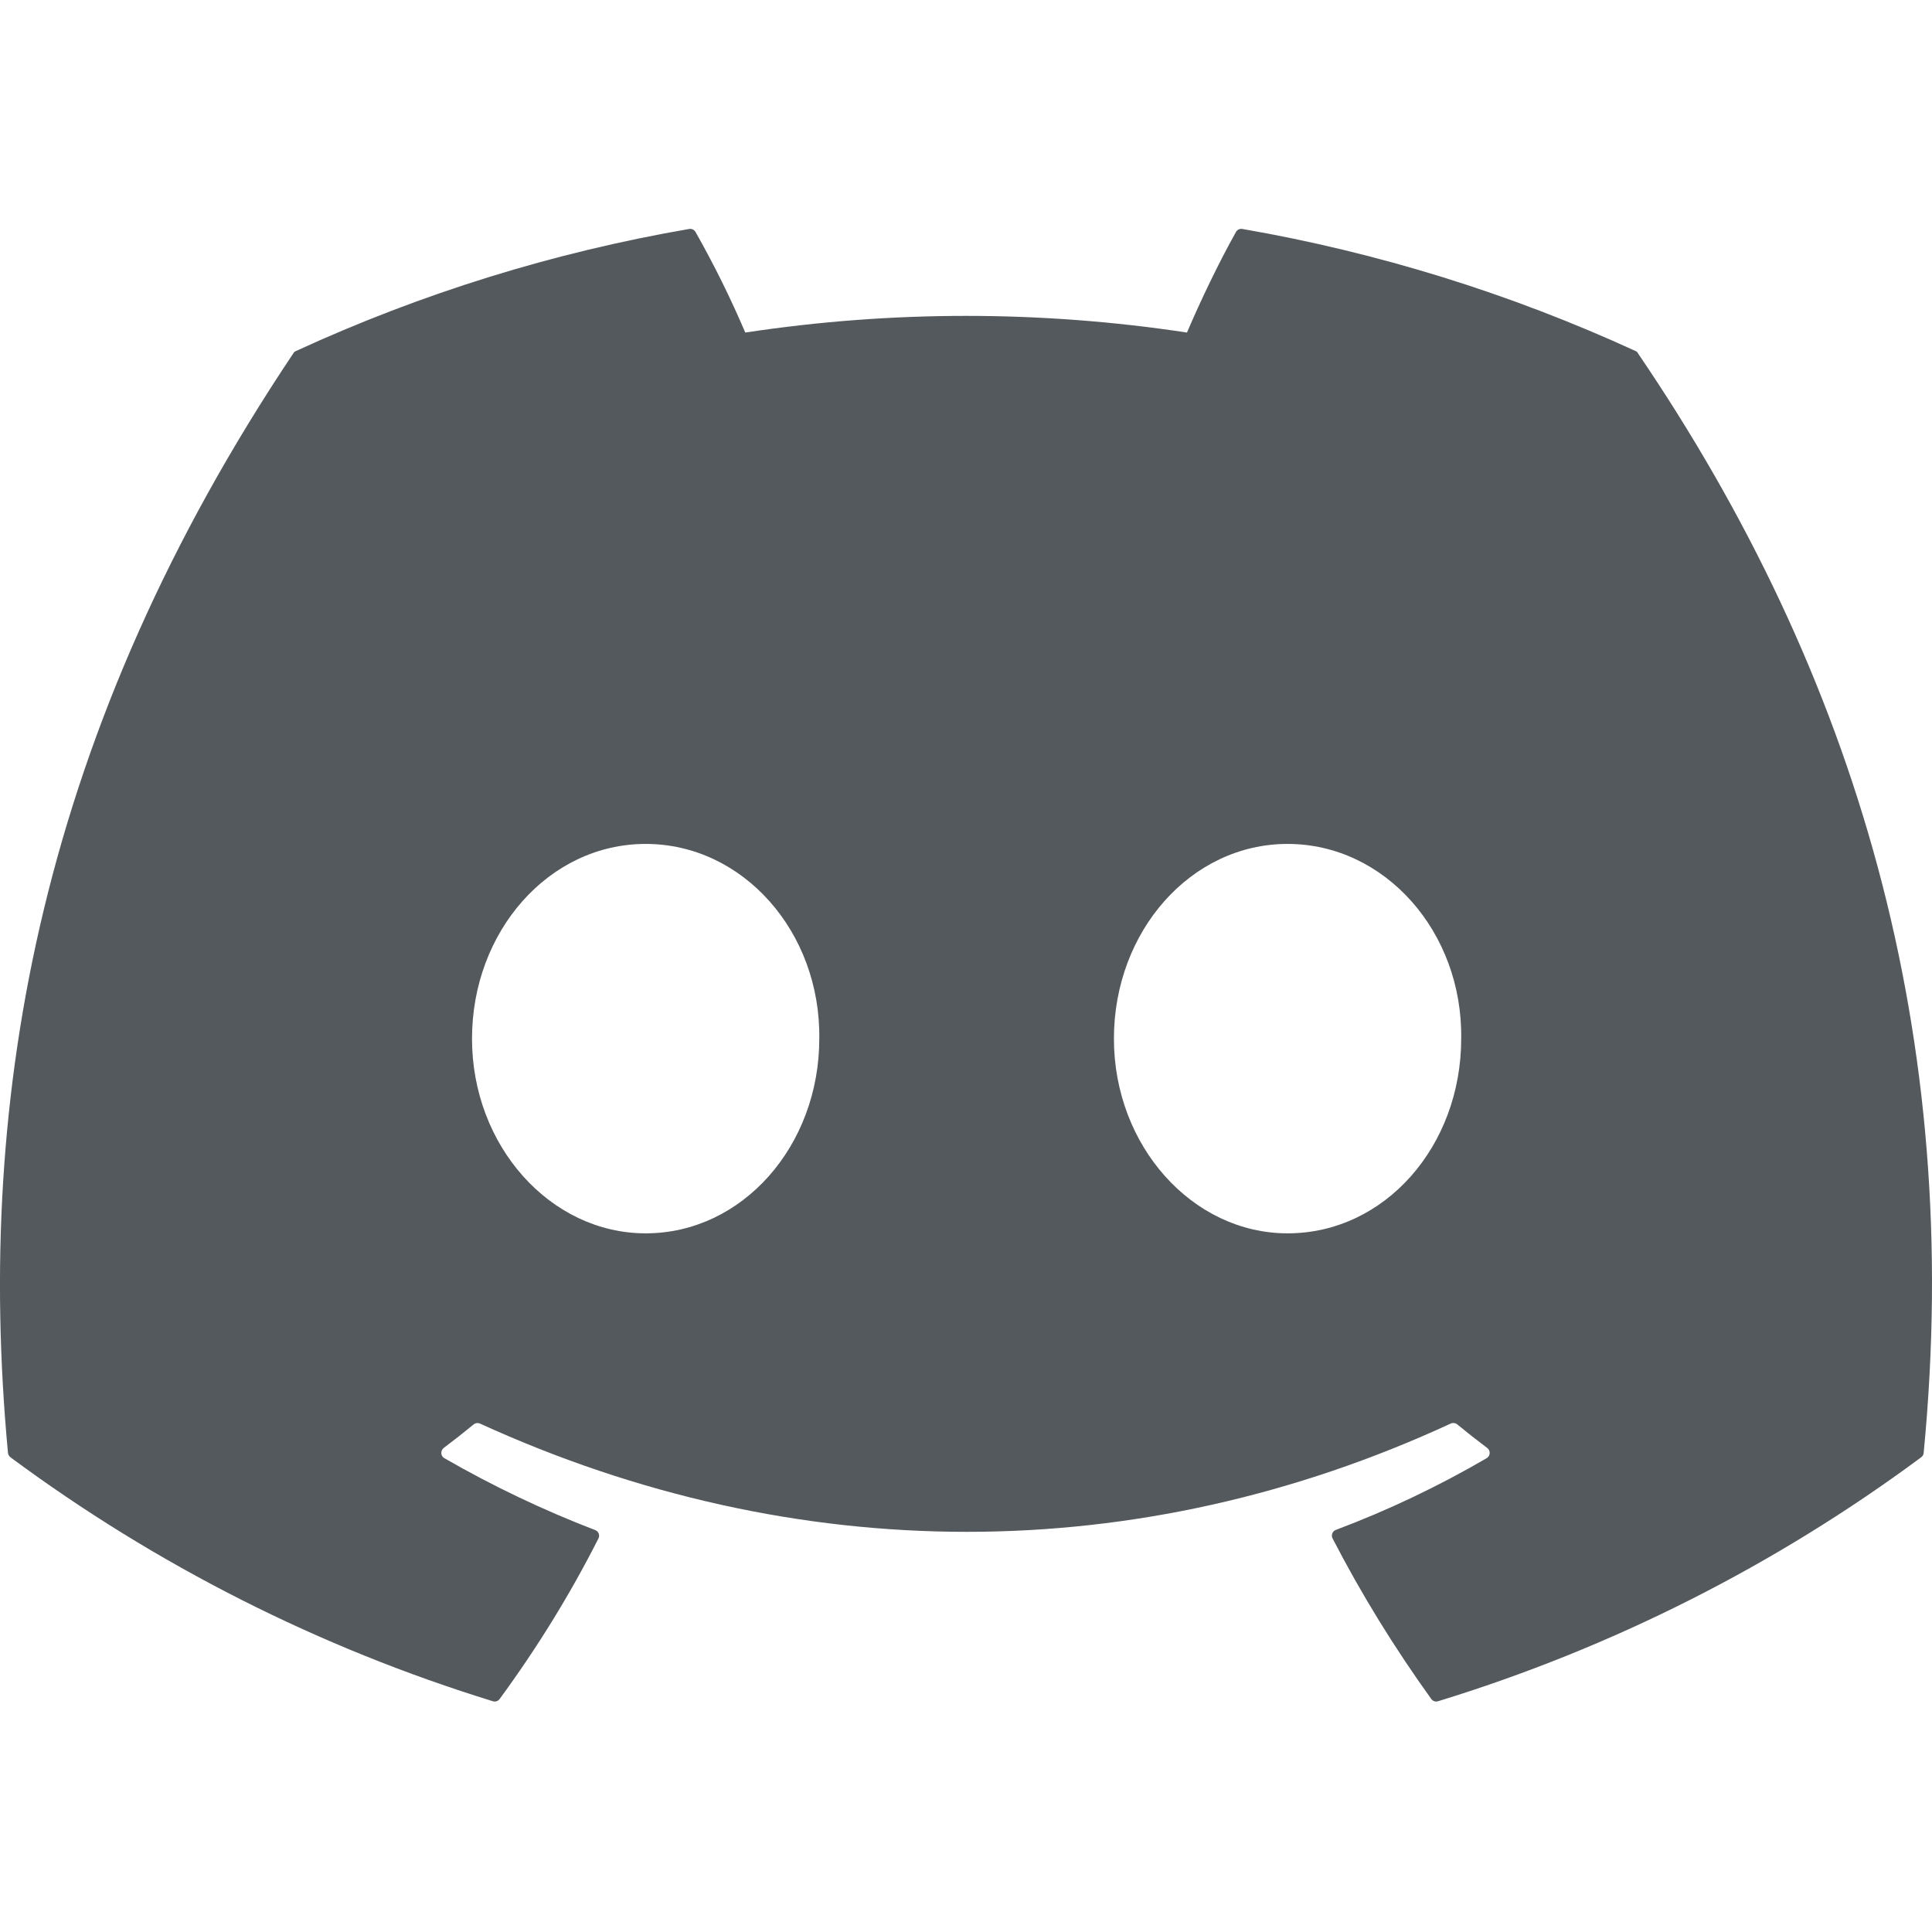
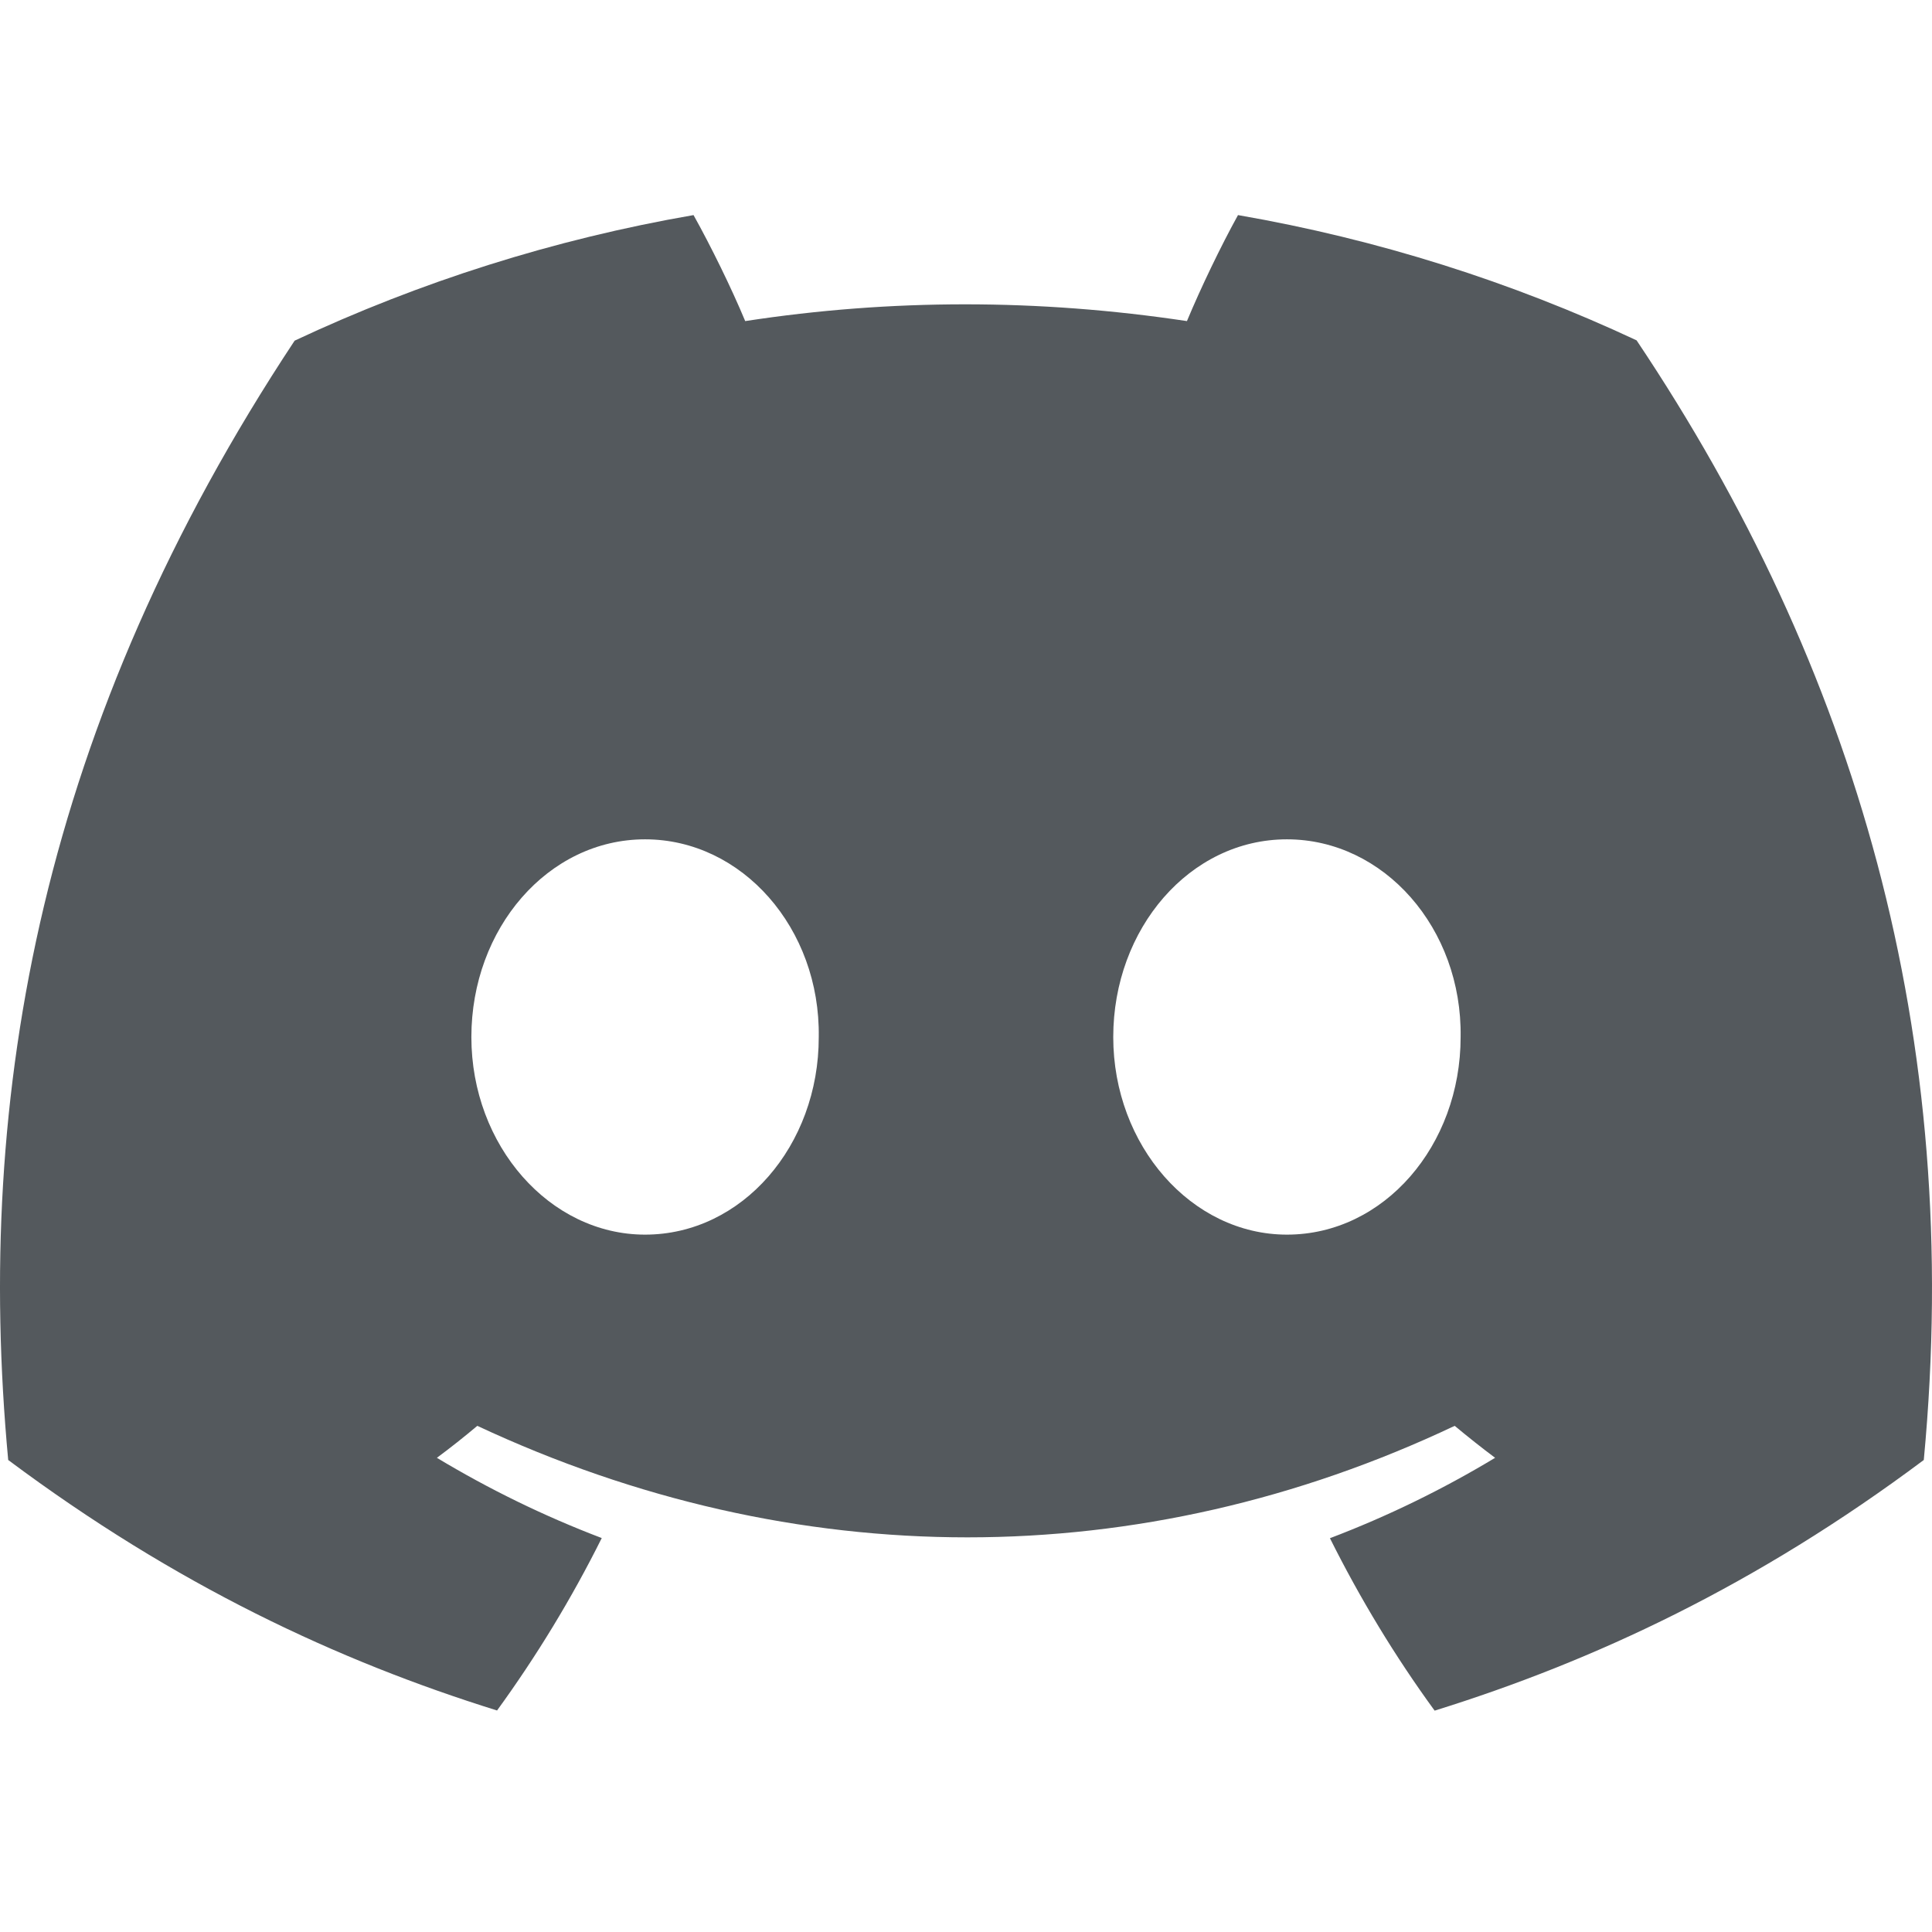
- <svg xmlns="http://www.w3.org/2000/svg" width="16" height="16" fill="currentColor" class="bi bi-discord" viewBox="0 0 16 16">
-   <path fill="#54595d" d="M13.545 2.907a13.227 13.227 0 0 0-3.257-1.011.05.05 0 0 0-.052.025c-.141.25-.297.577-.406.833a12.19 12.19 0 0 0-3.658 0 8.258 8.258 0 0 0-.412-.833.051.051 0 0 0-.052-.025c-1.125.194-2.22.534-3.257 1.011a.041.041 0 0 0-.021.018C.356 6.024-.213 9.047.066 12.032c.001.014.01.028.021.037a13.276 13.276 0 0 0 3.995 2.02.05.05 0 0 0 .056-.019c.308-.42.582-.863.818-1.329a.05.05 0 0 0-.01-.059.051.051 0 0 0-.018-.011 8.875 8.875 0 0 1-1.248-.595.05.05 0 0 1-.02-.066.051.051 0 0 1 .015-.019c.084-.063.168-.129.248-.195a.05.05 0 0 1 .051-.007c2.619 1.196 5.454 1.196 8.041 0a.052.052 0 0 1 .053.007c.08.066.164.132.248.195a.051.051 0 0 1-.004.085 8.254 8.254 0 0 1-1.249.594.05.05 0 0 0-.03.03.052.052 0 0 0 .003.041c.24.465.515.909.817 1.329a.05.05 0 0 0 .056.019 13.235 13.235 0 0 0 4.001-2.02.049.049 0 0 0 .021-.037c.334-3.451-.559-6.449-2.366-9.106a.034.034 0 0 0-.02-.019Zm-8.198 7.307c-.789 0-1.438-.724-1.438-1.612 0-.889.637-1.613 1.438-1.613.807 0 1.45.73 1.438 1.613 0 .888-.637 1.612-1.438 1.612Zm5.316 0c-.788 0-1.438-.724-1.438-1.612 0-.889.637-1.613 1.438-1.613.807 0 1.451.73 1.438 1.613 0 .888-.631 1.612-1.438 1.612Z" />
+ <svg xmlns="http://www.w3.org/2000/svg" width="256px" height="256px" viewBox="0 -28.5 256 256" version="1.1" preserveAspectRatio="xMidYMid">
+   <g>
+     <path d="M216.856,16.597 C200.285,8.843 182.566,3.208 164.042,0 C161.767,4.113 159.109,9.645 157.276,14.046 C137.584,11.085 118.073,11.085 98.743,14.046 C96.911,9.645 94.193,4.113 91.897,0 C73.353,3.208 55.613,8.864 39.042,16.638 C5.618,67.147 -3.443,116.401 1.087,164.956 C23.256,181.511 44.74,191.568 65.862,198.149 C71.077,190.971 75.728,183.341 79.735,175.3 C72.104,172.401 64.795,168.822 57.889,164.668 C59.721,163.311 61.513,161.891 63.245,160.431 C105.367,180.133 151.135,180.133 192.755,160.431 C194.506,161.891 196.298,163.311 198.11,164.668 C191.184,168.843 183.855,172.421 176.224,175.321 C180.23,183.341 184.862,190.992 190.097,198.169 C211.239,191.588 232.743,181.532 254.912,164.956 C260.228,108.668 245.831,59.866 216.856,16.597 Z M85.474,135.095 C72.829,135.095 62.459,123.29 62.459,108.915 C62.459,94.54 72.608,82.715 85.474,82.715 C98.341,82.715 108.71,94.519 108.489,108.915 C108.509,123.29 98.341,135.095 85.474,135.095 Z M170.525,135.095 C157.88,135.095 147.511,123.29 147.511,108.915 C147.511,94.54 157.659,82.715 170.525,82.715 C183.392,82.715 193.761,94.519 193.54,108.915 C193.54,123.29 183.392,135.095 170.525,135.095 Z" fill="#54595d" fill-rule="nonzero" />
+   </g>
</svg>
